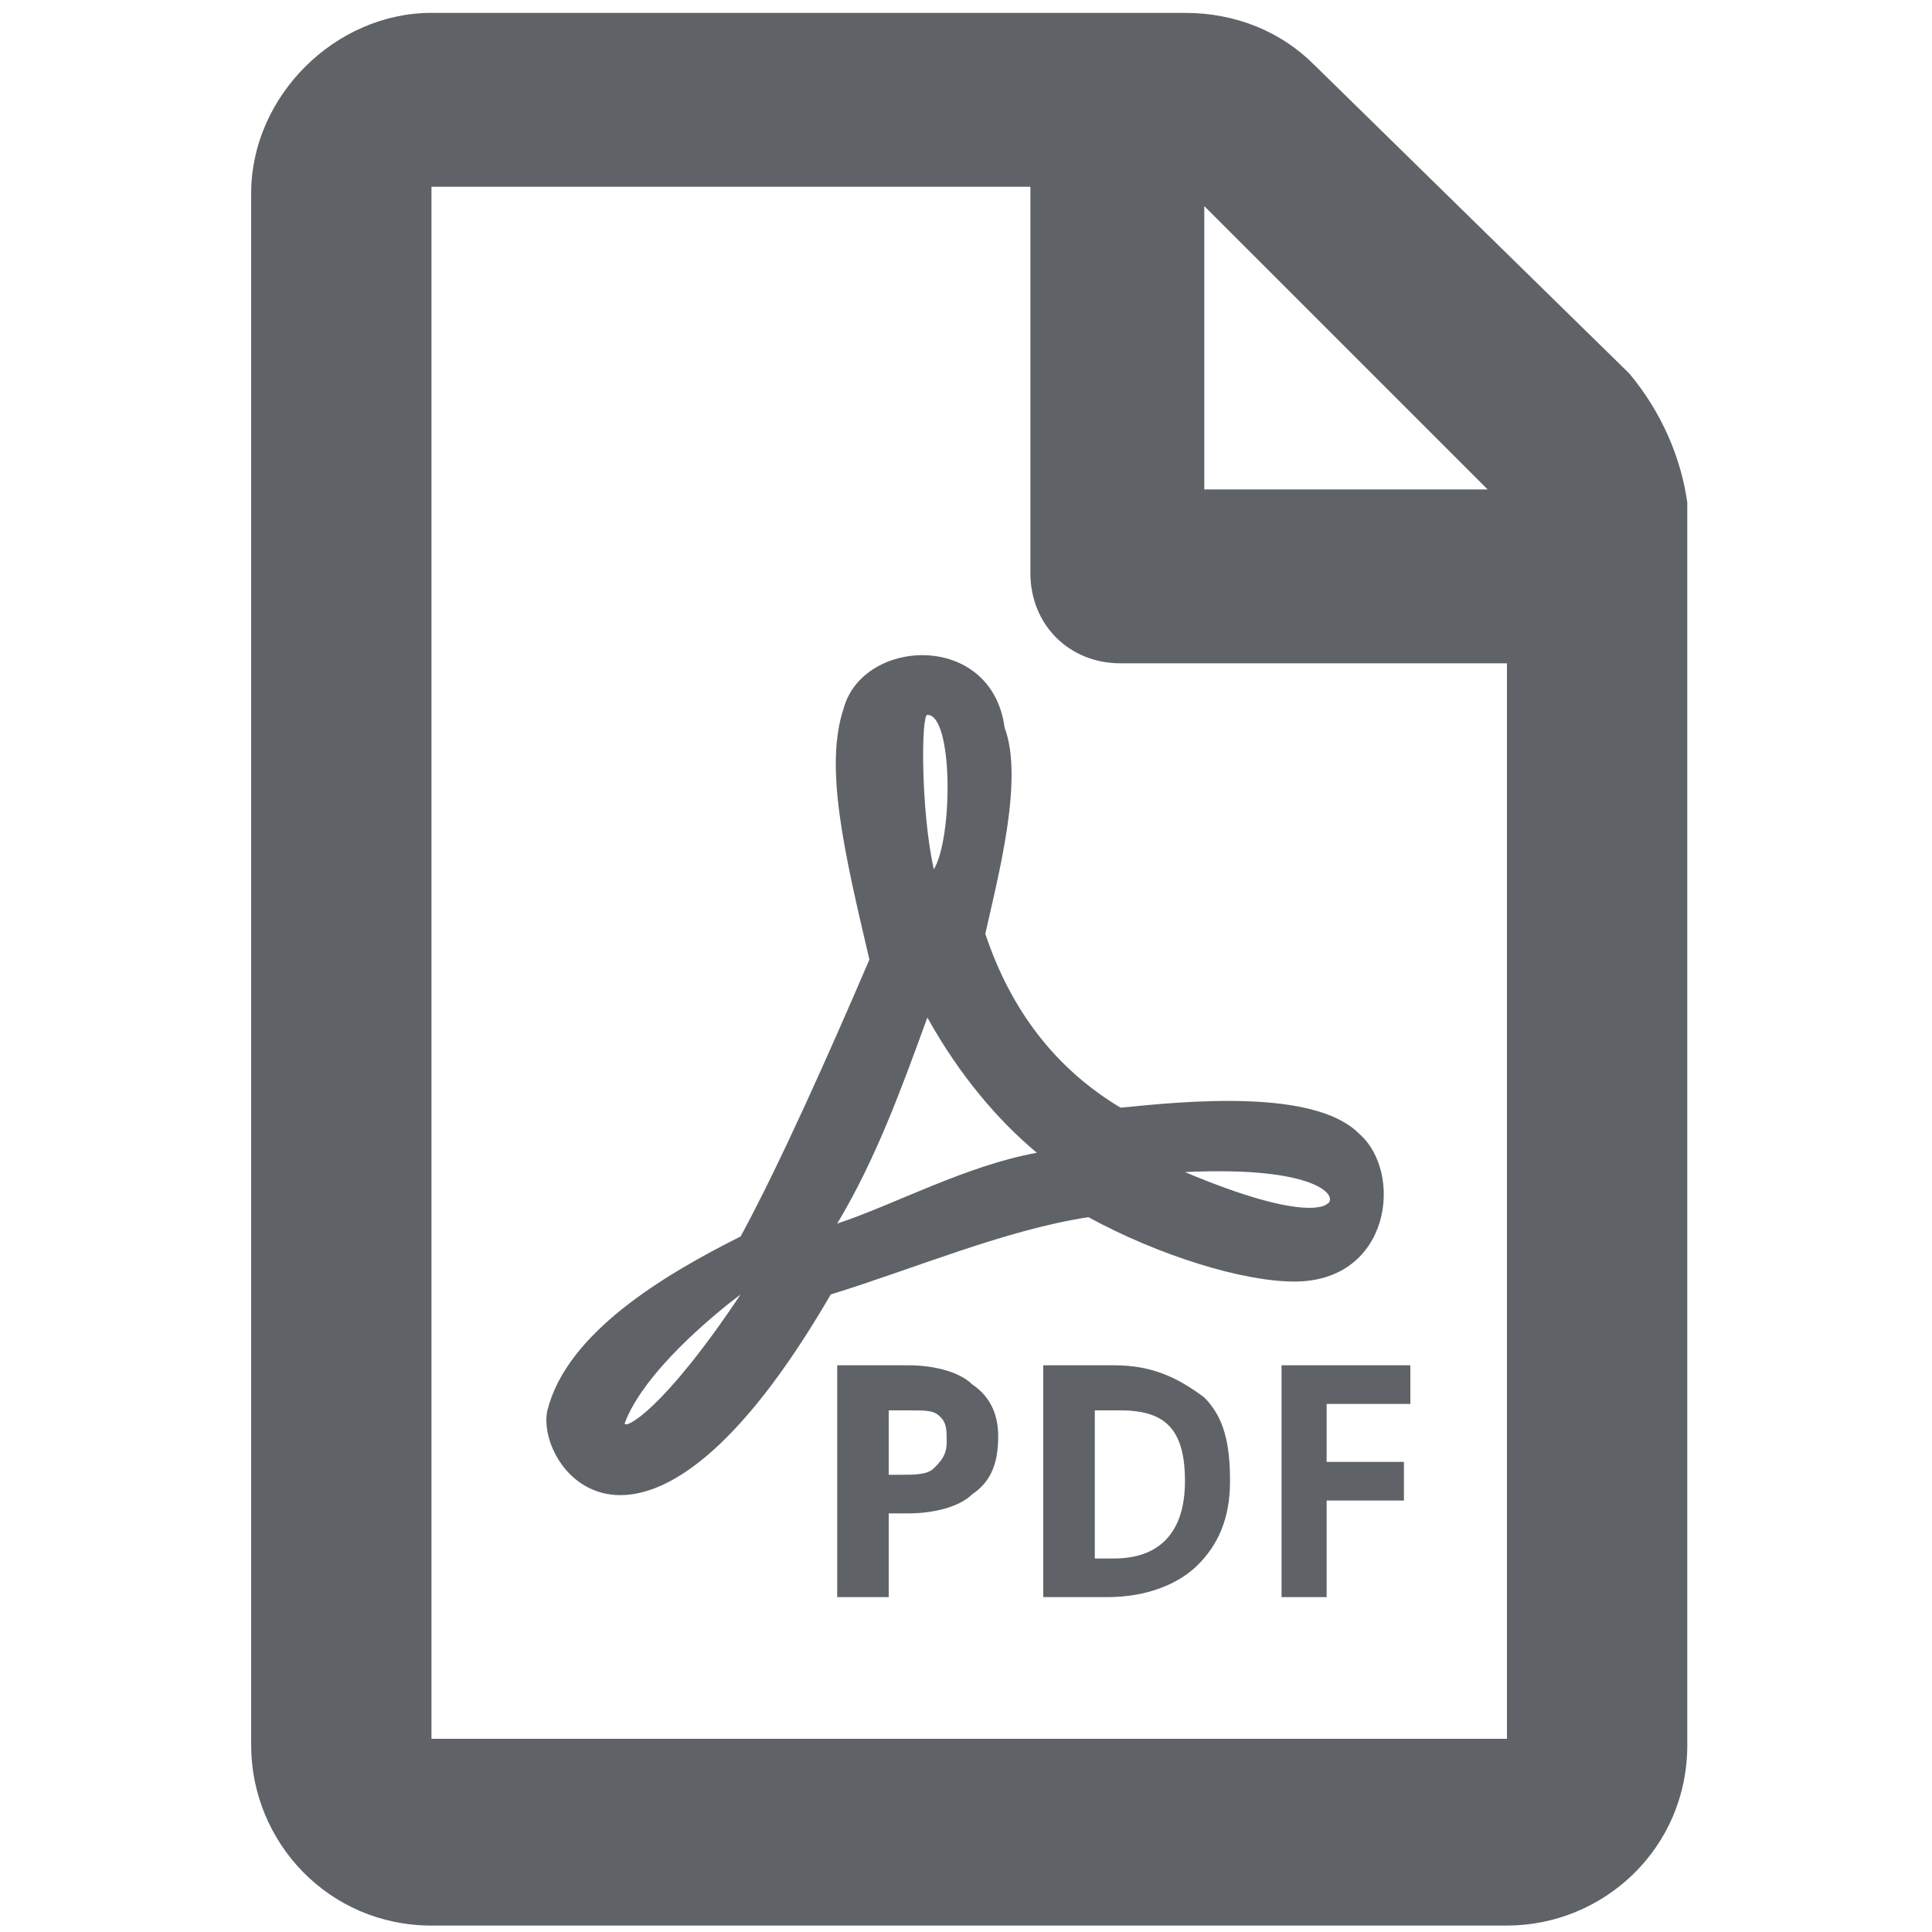
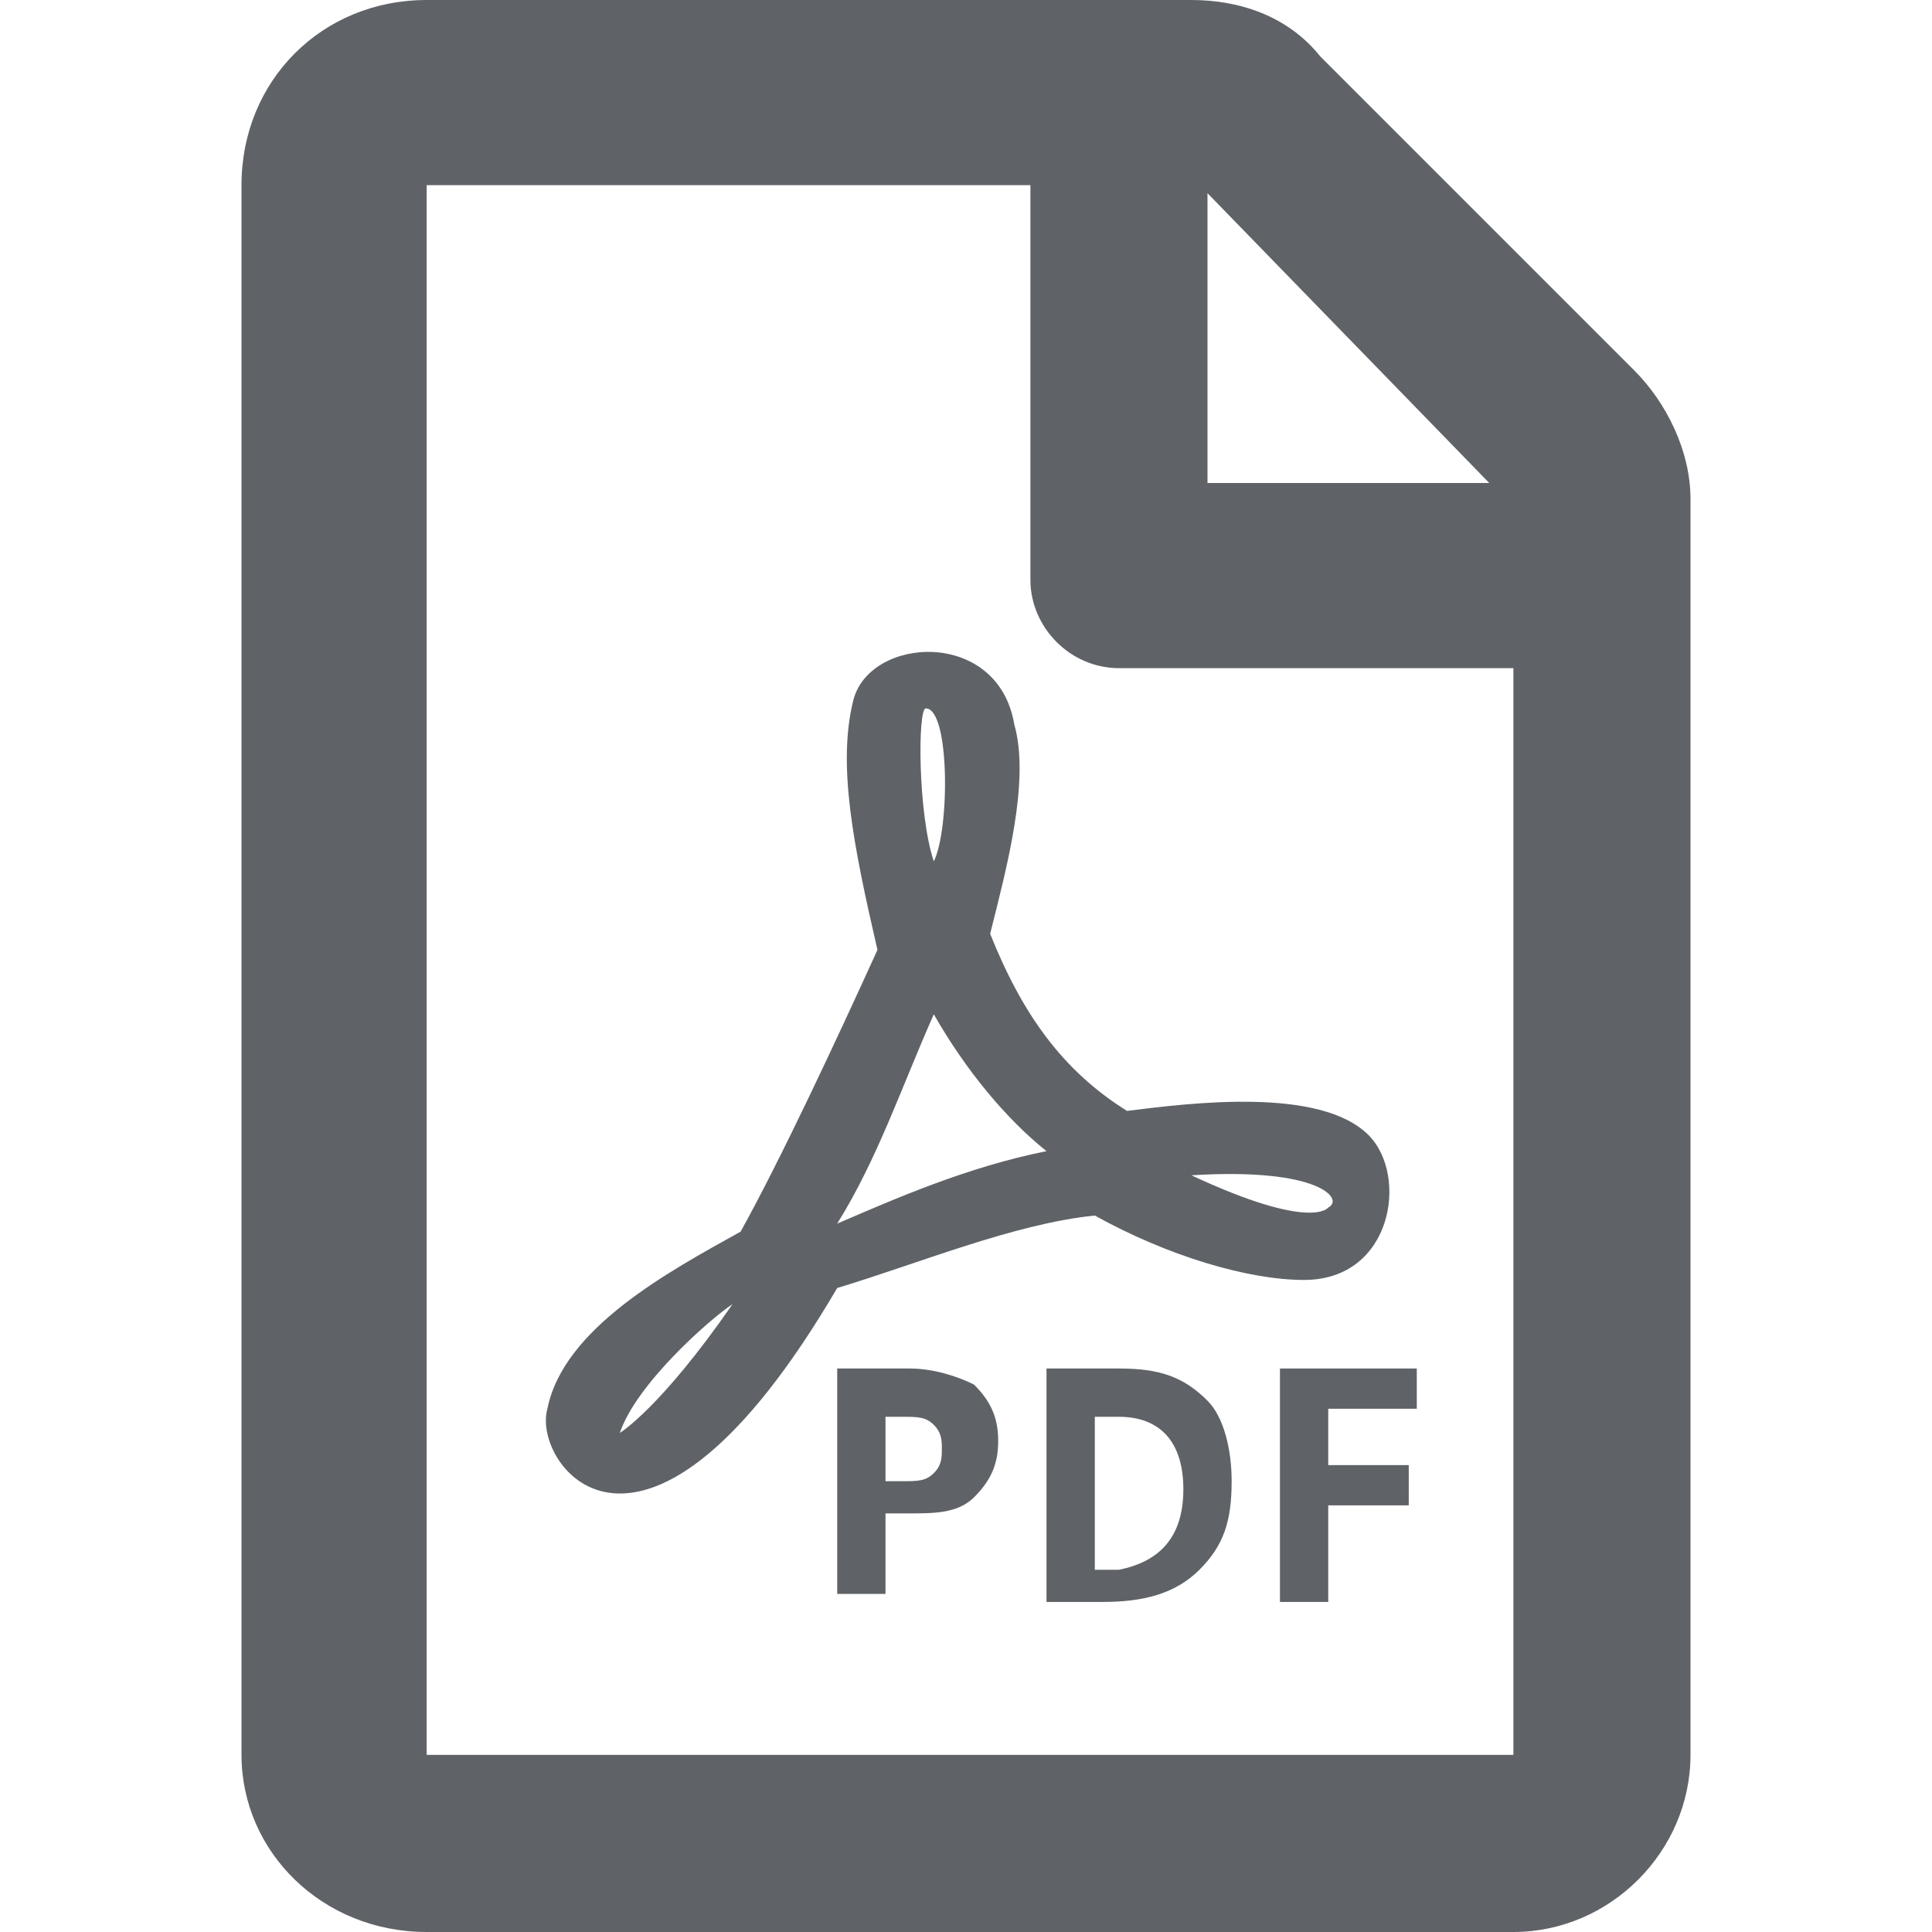
- <svg xmlns="http://www.w3.org/2000/svg" version="1.1" id="Capa_1" x="0px" y="0px" viewBox="0 0 30 30" style="enable-background:new 0 0 30 30;" xml:space="preserve">
+ <svg xmlns="http://www.w3.org/2000/svg" version="1.1" id="Capa_1" x="0px" y="0px" viewBox="0 0 24 24" style="enable-background:new 0 0 24 24;" xml:space="preserve">
  <style type="text/css">
	.st0{fill:#5F6368;}
	.st1{fill:#0A858D;}
	.st2{fill:#626262;}
- 	.st3{fill:#424242;}
</style>
  <g>
    <g>
-       <path class="st0" d="M25.3,5.8L20.4,1c-0.5-0.5-1.2-0.8-2-0.8H6.7c-1.5,0-2.8,1.3-2.8,2.8v24.1c0,1.5,1.2,2.8,2.8,2.8h16.7    c1.5,0,2.8-1.2,2.8-2.8V7.8C26.1,7.1,25.8,6.4,25.3,5.8z M23.1,7.6h-4.4V3.2L23.1,7.6z M6.7,27.1V2.9h9.3v6c0,0.8,0.6,1.4,1.4,1.4    h6v16.7H6.7z M21.1,17.6c-0.7-0.7-2.7-0.5-3.7-0.4c-1-0.6-1.7-1.5-2.1-2.7c0.2-0.9,0.6-2.4,0.3-3.2c-0.2-1.5-2.2-1.4-2.5-0.3    c-0.3,0.9,0,2.2,0.4,3.9c-0.6,1.4-1.4,3.2-2,4.3c-1.2,0.6-2.7,1.5-3,2.7c-0.2,0.9,1.5,3.2,4.4-1.8c1.3-0.4,2.7-1,4-1.2    c1.1,0.6,2.4,1,3.2,1C21.6,19.9,21.8,18.2,21.1,17.6z M9.7,22.1c0.3-0.8,1.4-1.7,1.8-2C10.3,21.9,9.7,22.2,9.7,22.1z M14.4,11.1    c0.4,0,0.4,1.9,0.1,2.4C14.3,12.6,14.3,11.1,14.4,11.1z M13,19c0.6-1,1-2.1,1.4-3.2c0.5,0.9,1.1,1.6,1.7,2.1    C15,18.1,13.9,18.7,13,19z M20.6,18.7c0,0-0.3,0.3-2.2-0.5C20.5,18.1,20.8,18.6,20.6,18.7z" />
+       <path class="st0" d="M20.3,4.6l-3.9-3.9C16,0.2,15.4,0,14.8,0H5.3C4,0,3,1,3,2.3v19.5C3,23,4,24,5.3,24h13.5c1.2,0,2.2-1,2.2-2.2    V6.2C21,5.6,20.7,5,20.3,4.6z M18.5,6H15V2.4L18.5,6z M5.3,21.8V2.3h7.5v4.9c0,0.6,0.5,1.1,1.1,1.1h4.9v13.5H5.3z M17,14.1    c-0.6-0.6-2.2-0.4-3-0.3c-0.8-0.5-1.3-1.2-1.7-2.2c0.2-0.8,0.5-1.9,0.3-2.6c-0.2-1.2-1.8-1.1-2-0.3c-0.2,0.8,0,1.8,0.3,3.1    c-0.5,1.1-1.2,2.6-1.7,3.5c-0.9,0.5-2.2,1.2-2.4,2.2c-0.2,0.7,1.2,2.6,3.6-1.5c1-0.3,2.2-0.8,3.2-0.9c0.9,0.5,1.9,0.8,2.6,0.8    C17.3,15.9,17.5,14.6,17,14.1z M7.7,17.8c0.2-0.6,1.1-1.4,1.4-1.6C8.2,17.5,7.7,17.8,7.7,17.8z M11.5,8.8c0.3,0,0.3,1.5,0.1,1.9    C11.4,10.1,11.4,8.8,11.5,8.8z M10.4,15.2c0.5-0.8,0.8-1.7,1.2-2.6c0.4,0.7,0.9,1.3,1.4,1.7C12,14.5,11.1,14.9,10.4,15.2z     M16.5,15c0,0-0.2,0.3-1.7-0.4C16.4,14.5,16.7,14.9,16.5,15z" />
    </g>
    <g>
-       <path class="st0" d="M15.5,22.3c0,0.4-0.1,0.7-0.4,0.9c-0.2,0.2-0.6,0.3-1,0.3h-0.3v1.3H13v-3.6h1.1c0.4,0,0.8,0.1,1,0.3    C15.4,21.7,15.5,22,15.5,22.3z M13.8,22.9H14c0.2,0,0.4,0,0.5-0.1c0.1-0.1,0.2-0.2,0.2-0.4c0-0.2,0-0.3-0.1-0.4    c-0.1-0.1-0.2-0.1-0.5-0.1h-0.3V22.9z" />
-       <path class="st0" d="M19.1,23c0,0.6-0.2,1-0.5,1.3c-0.3,0.3-0.8,0.5-1.4,0.5h-1v-3.6h1.1c0.6,0,1,0.2,1.4,0.5    C19,22,19.1,22.4,19.1,23z M18.4,23c0-0.8-0.3-1.1-1-1.1h-0.4v2.3h0.3C18,24.2,18.4,23.8,18.4,23z" />
-       <path class="st0" d="M20.6,24.8h-0.7v-3.6h2v0.6h-1.3v0.9h1.2v0.6h-1.2V24.8z" />
+       <path class="st0" d="M12.4,17.9c0,0.3-0.1,0.5-0.3,0.7c-0.2,0.2-0.5,0.2-0.8,0.2H11v1h-0.6V17h0.9c0.3,0,0.6,0.1,0.8,0.2    C12.3,17.4,12.4,17.6,12.4,17.9z M11,18.4h0.2c0.2,0,0.3,0,0.4-0.1c0.1-0.1,0.1-0.2,0.1-0.3c0-0.1,0-0.2-0.1-0.3    c-0.1-0.1-0.2-0.1-0.4-0.1H11V18.4z" />
+       <path class="st0" d="M15.3,18.4c0,0.5-0.1,0.8-0.4,1.1c-0.3,0.3-0.7,0.4-1.2,0.4H13V17h0.9c0.5,0,0.8,0.1,1.1,0.4    C15.2,17.6,15.3,18,15.3,18.4z M14.7,18.5c0-0.6-0.3-0.9-0.8-0.9h-0.3v1.9h0.3C14.4,19.4,14.7,19.1,14.7,18.5z" />
+       <path class="st0" d="M16.5,19.9h-0.6V17h1.7v0.5h-1.1v0.7h1v0.5h-1V19.9z" />
    </g>
  </g>
</svg>
